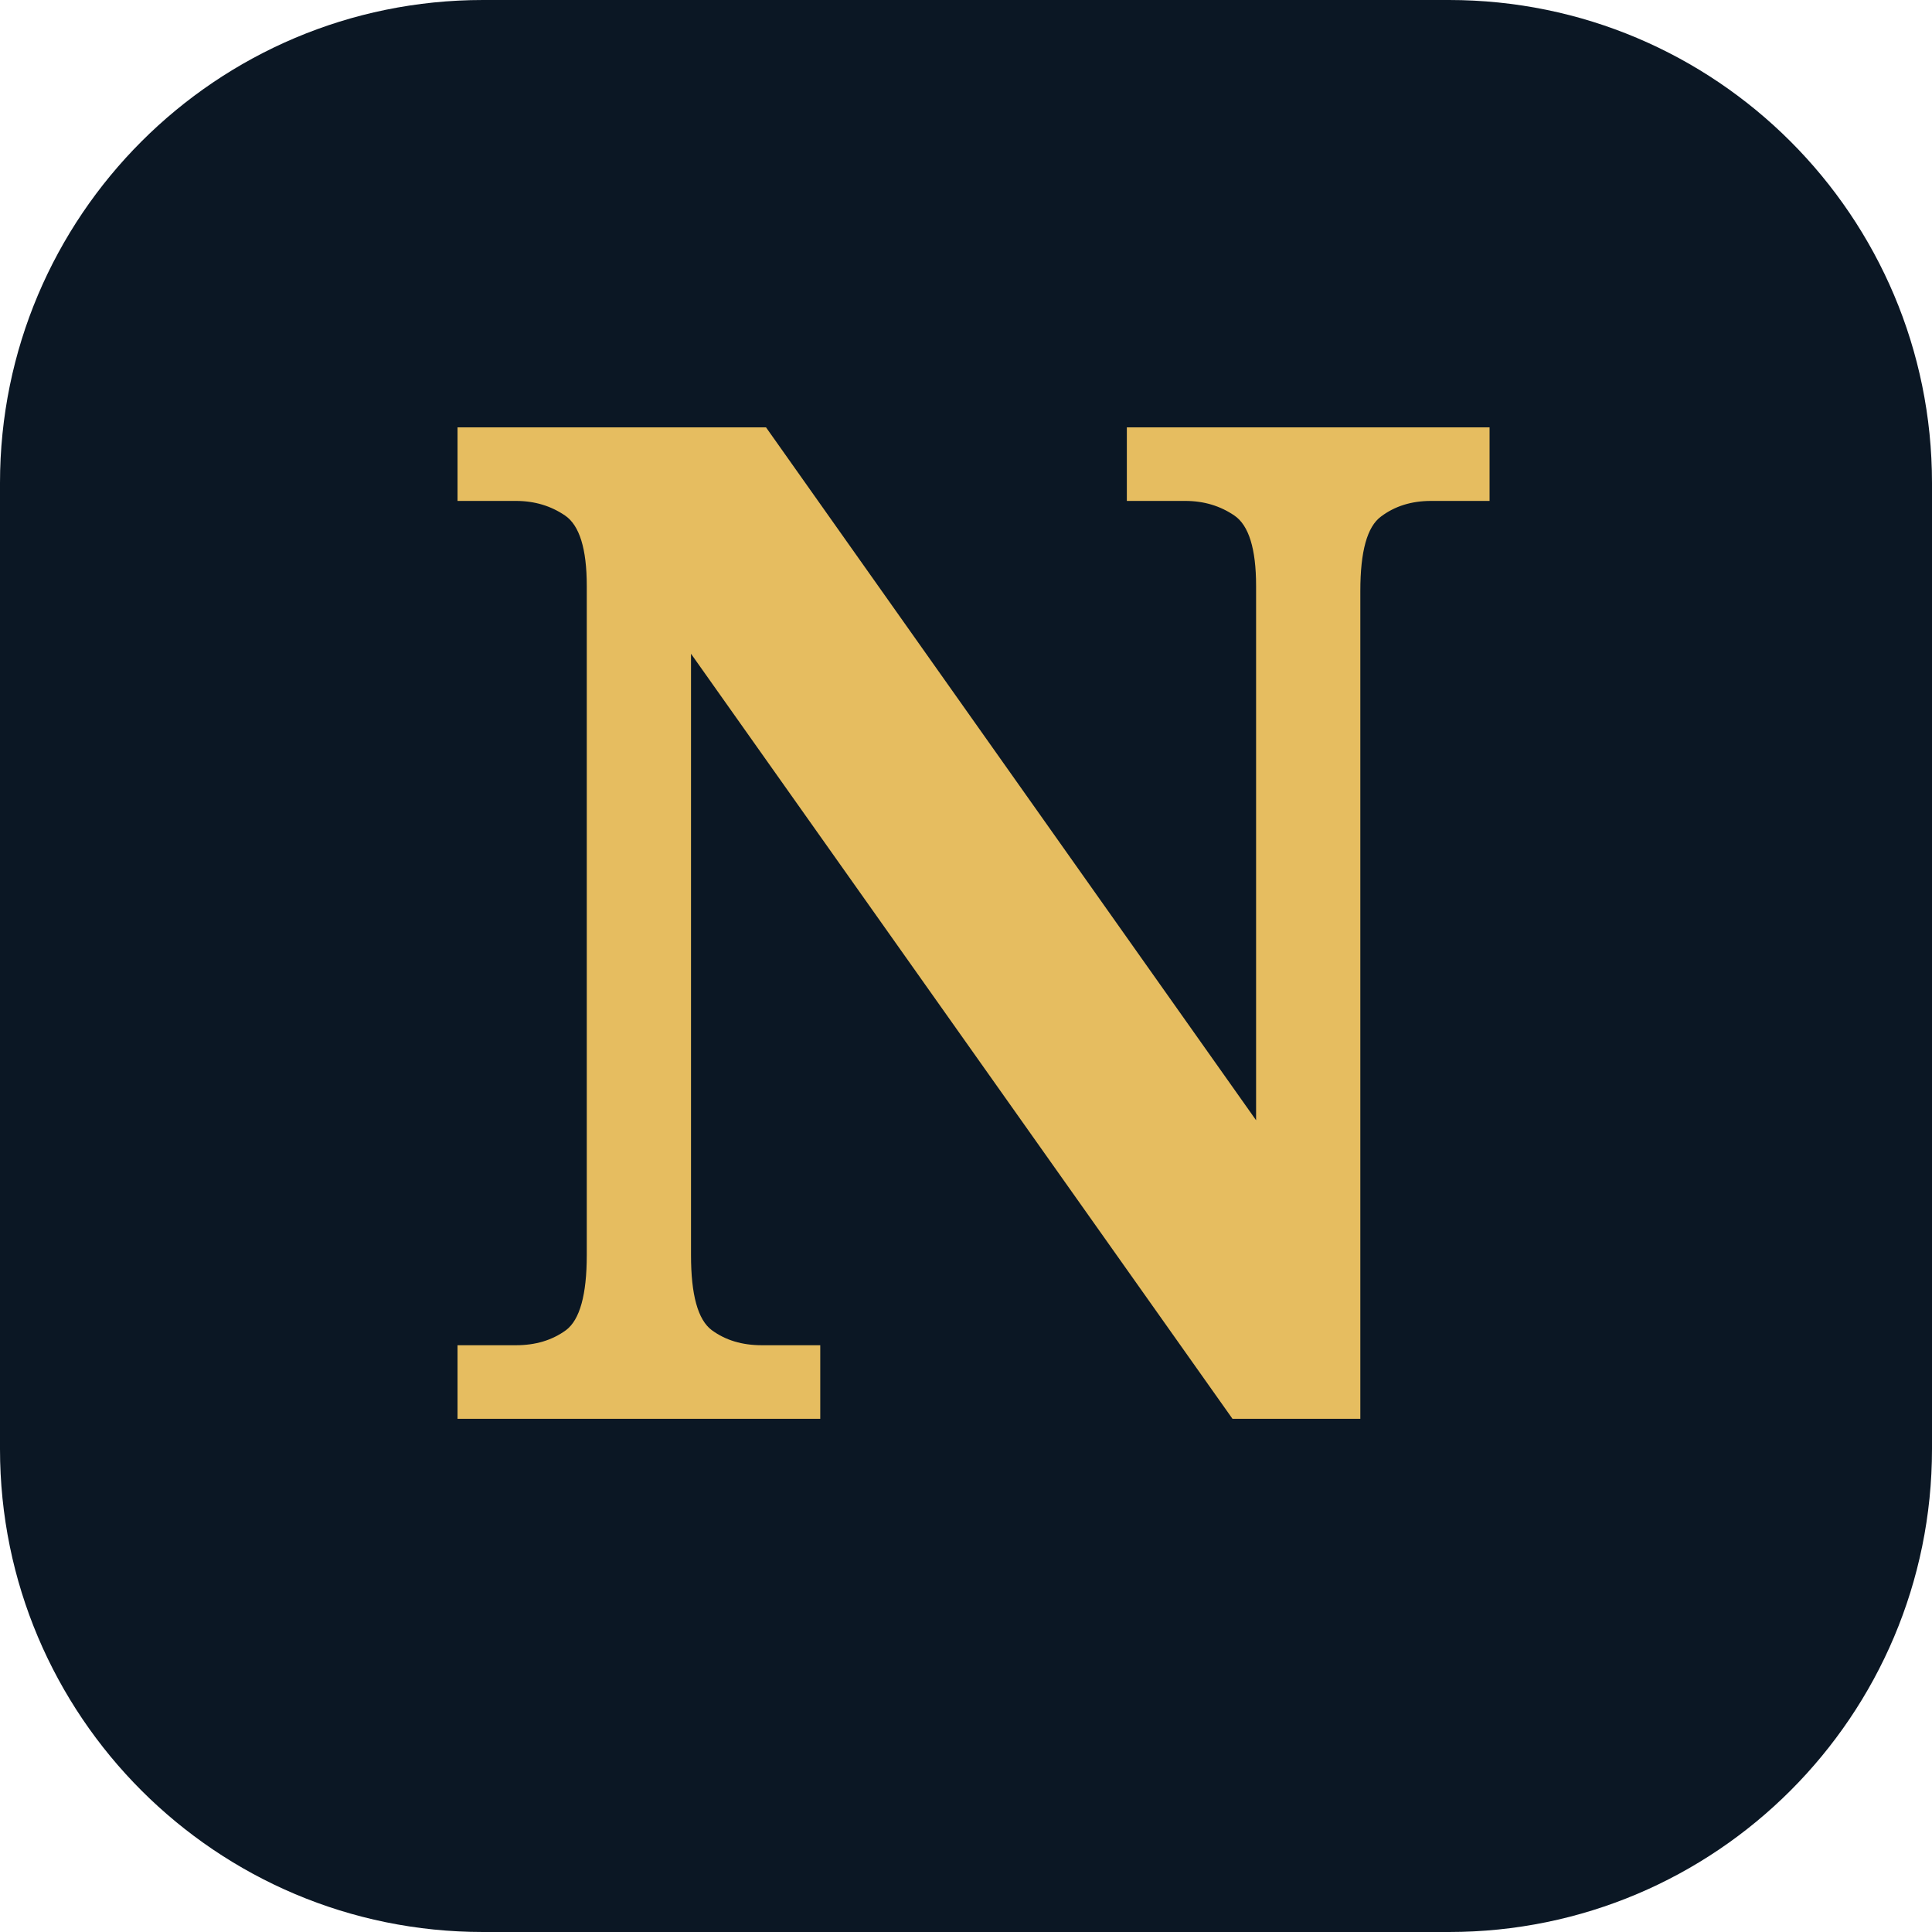
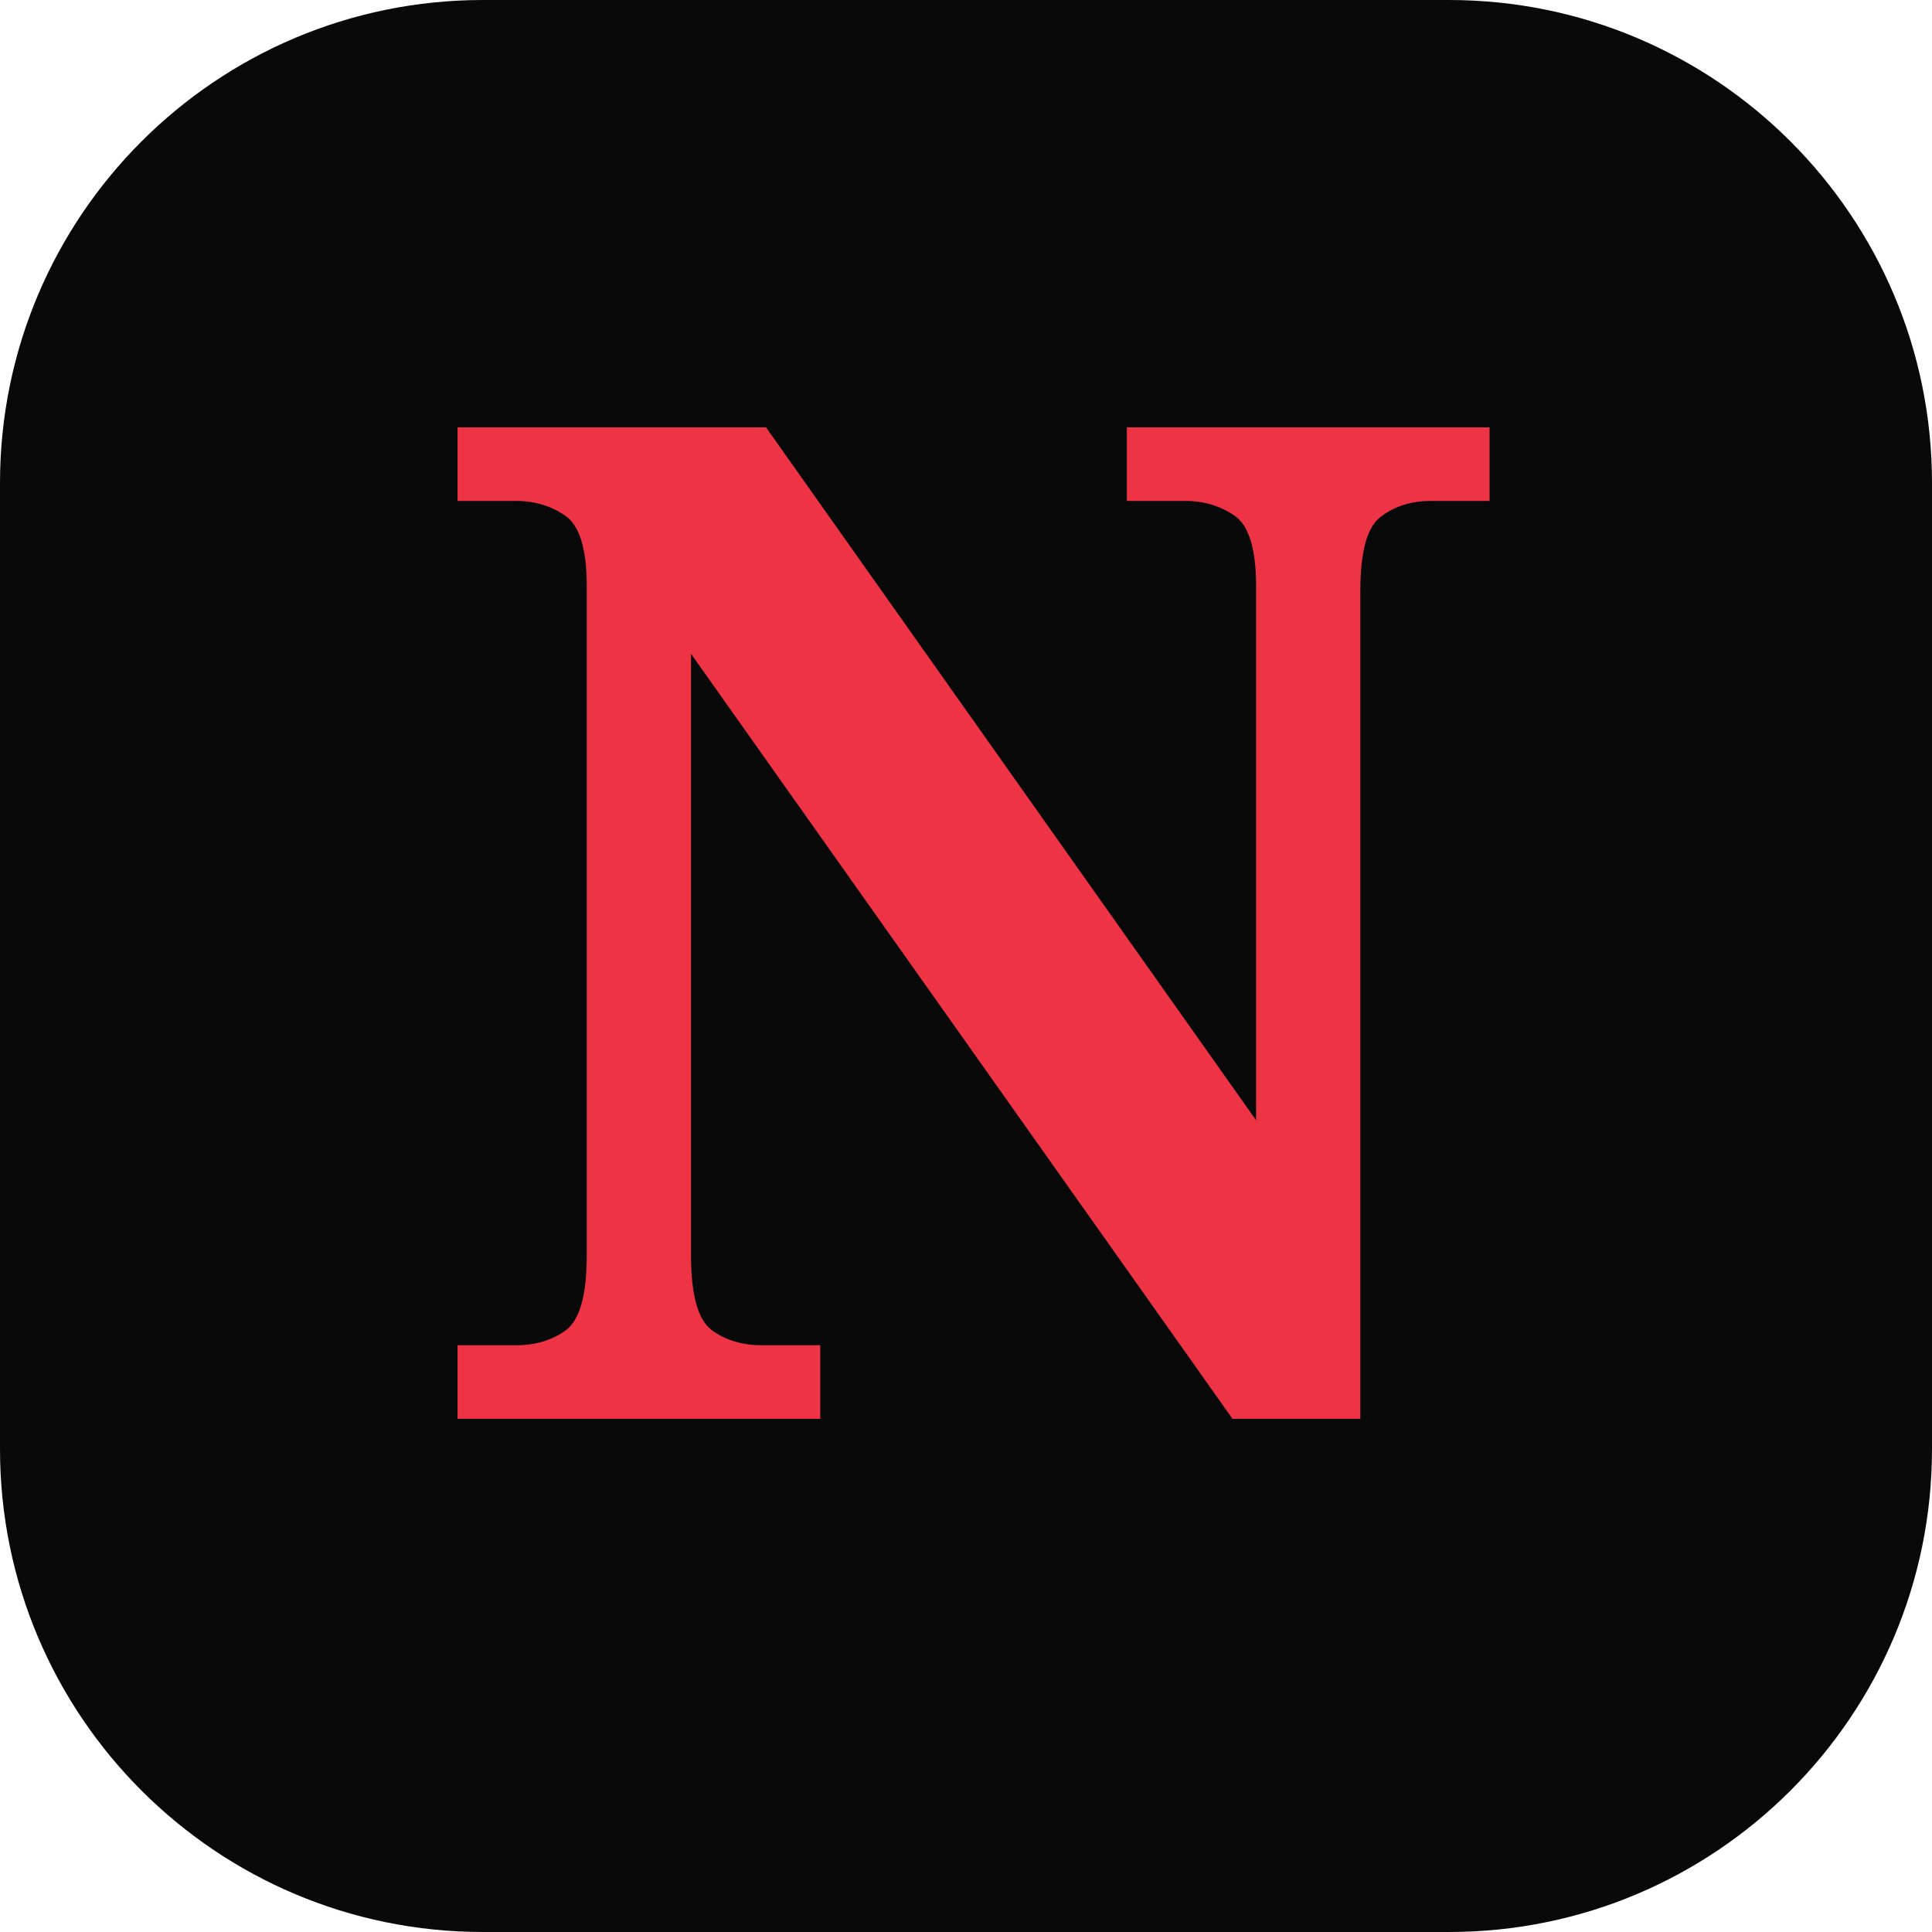
<svg xmlns="http://www.w3.org/2000/svg" viewBox="0 0 64 64">
-   <rect width="64" height="64" rx="16" fill="#0b1724" />
-   <text x="32" y="47" text-anchor="middle" fill="#e6bd60" font-family="Georgia,serif" font-size="46" font-weight="bold">N</text>
+   <rect width="64" height="64" rx="16" fill="#090909" />
+   <text x="32" y="47" text-anchor="middle" fill="#ee3345" font-family="Georgia,serif" font-size="46" font-weight="bold">N</text>
</svg>
